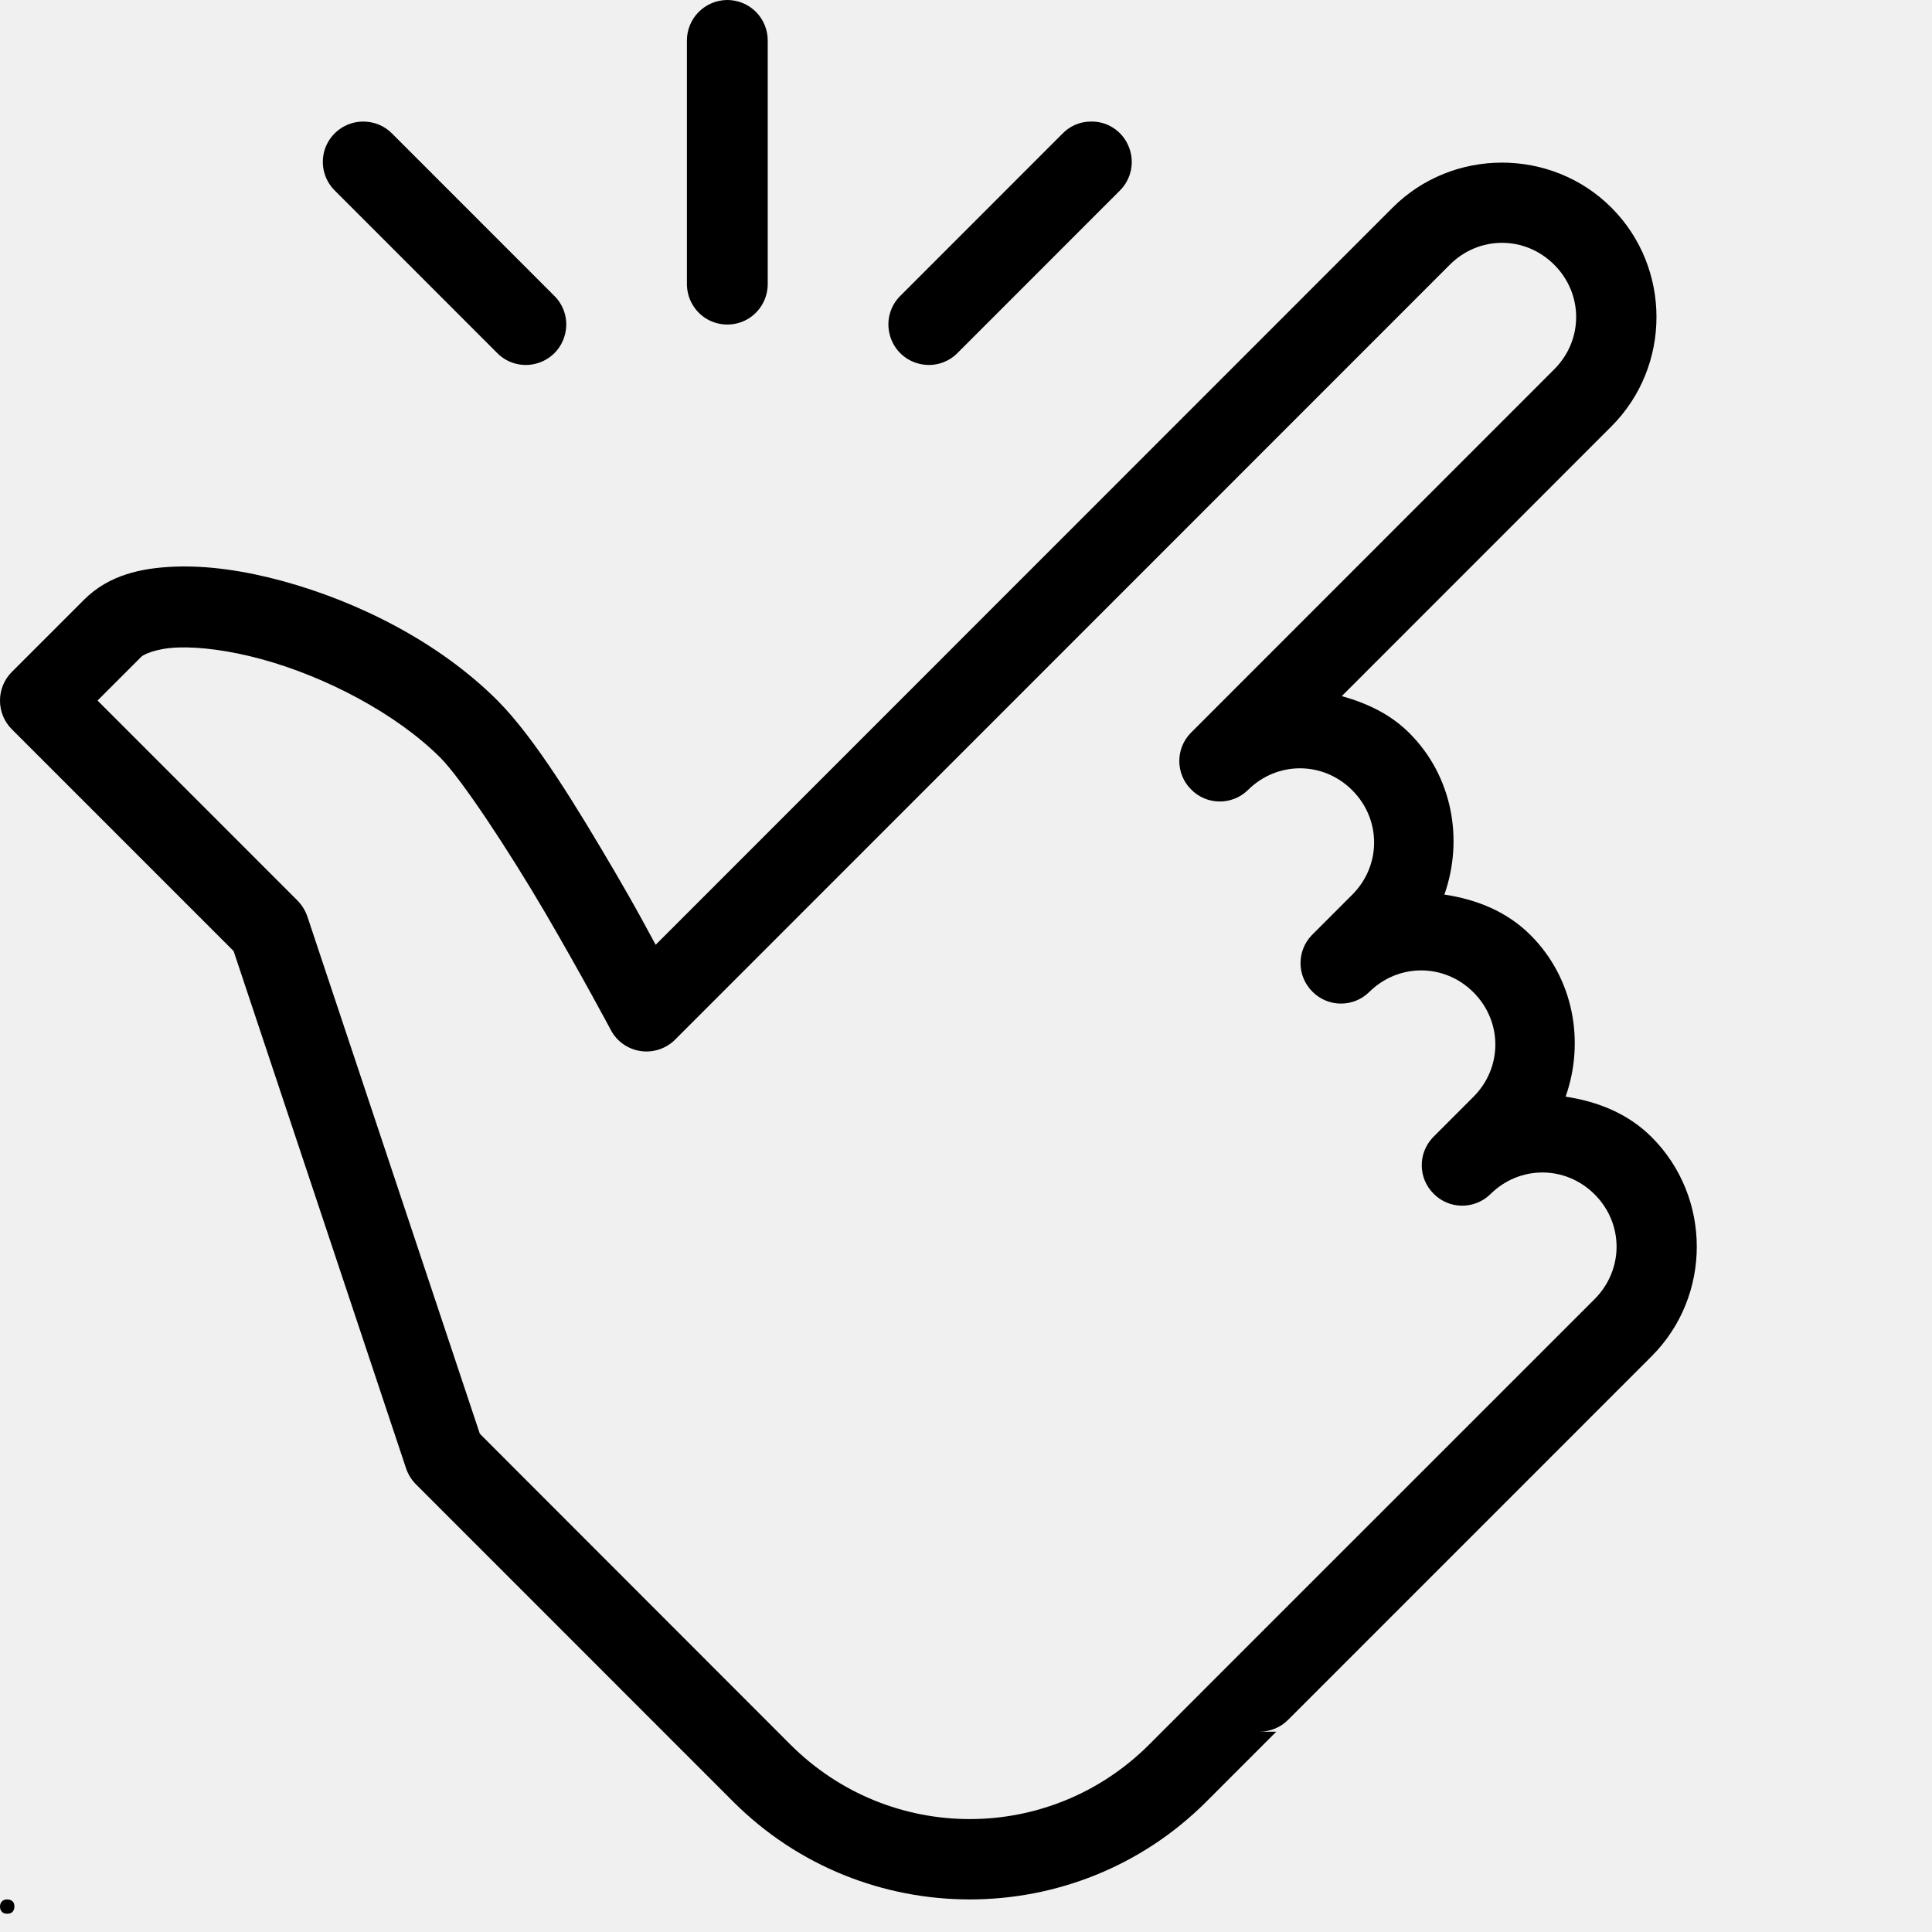
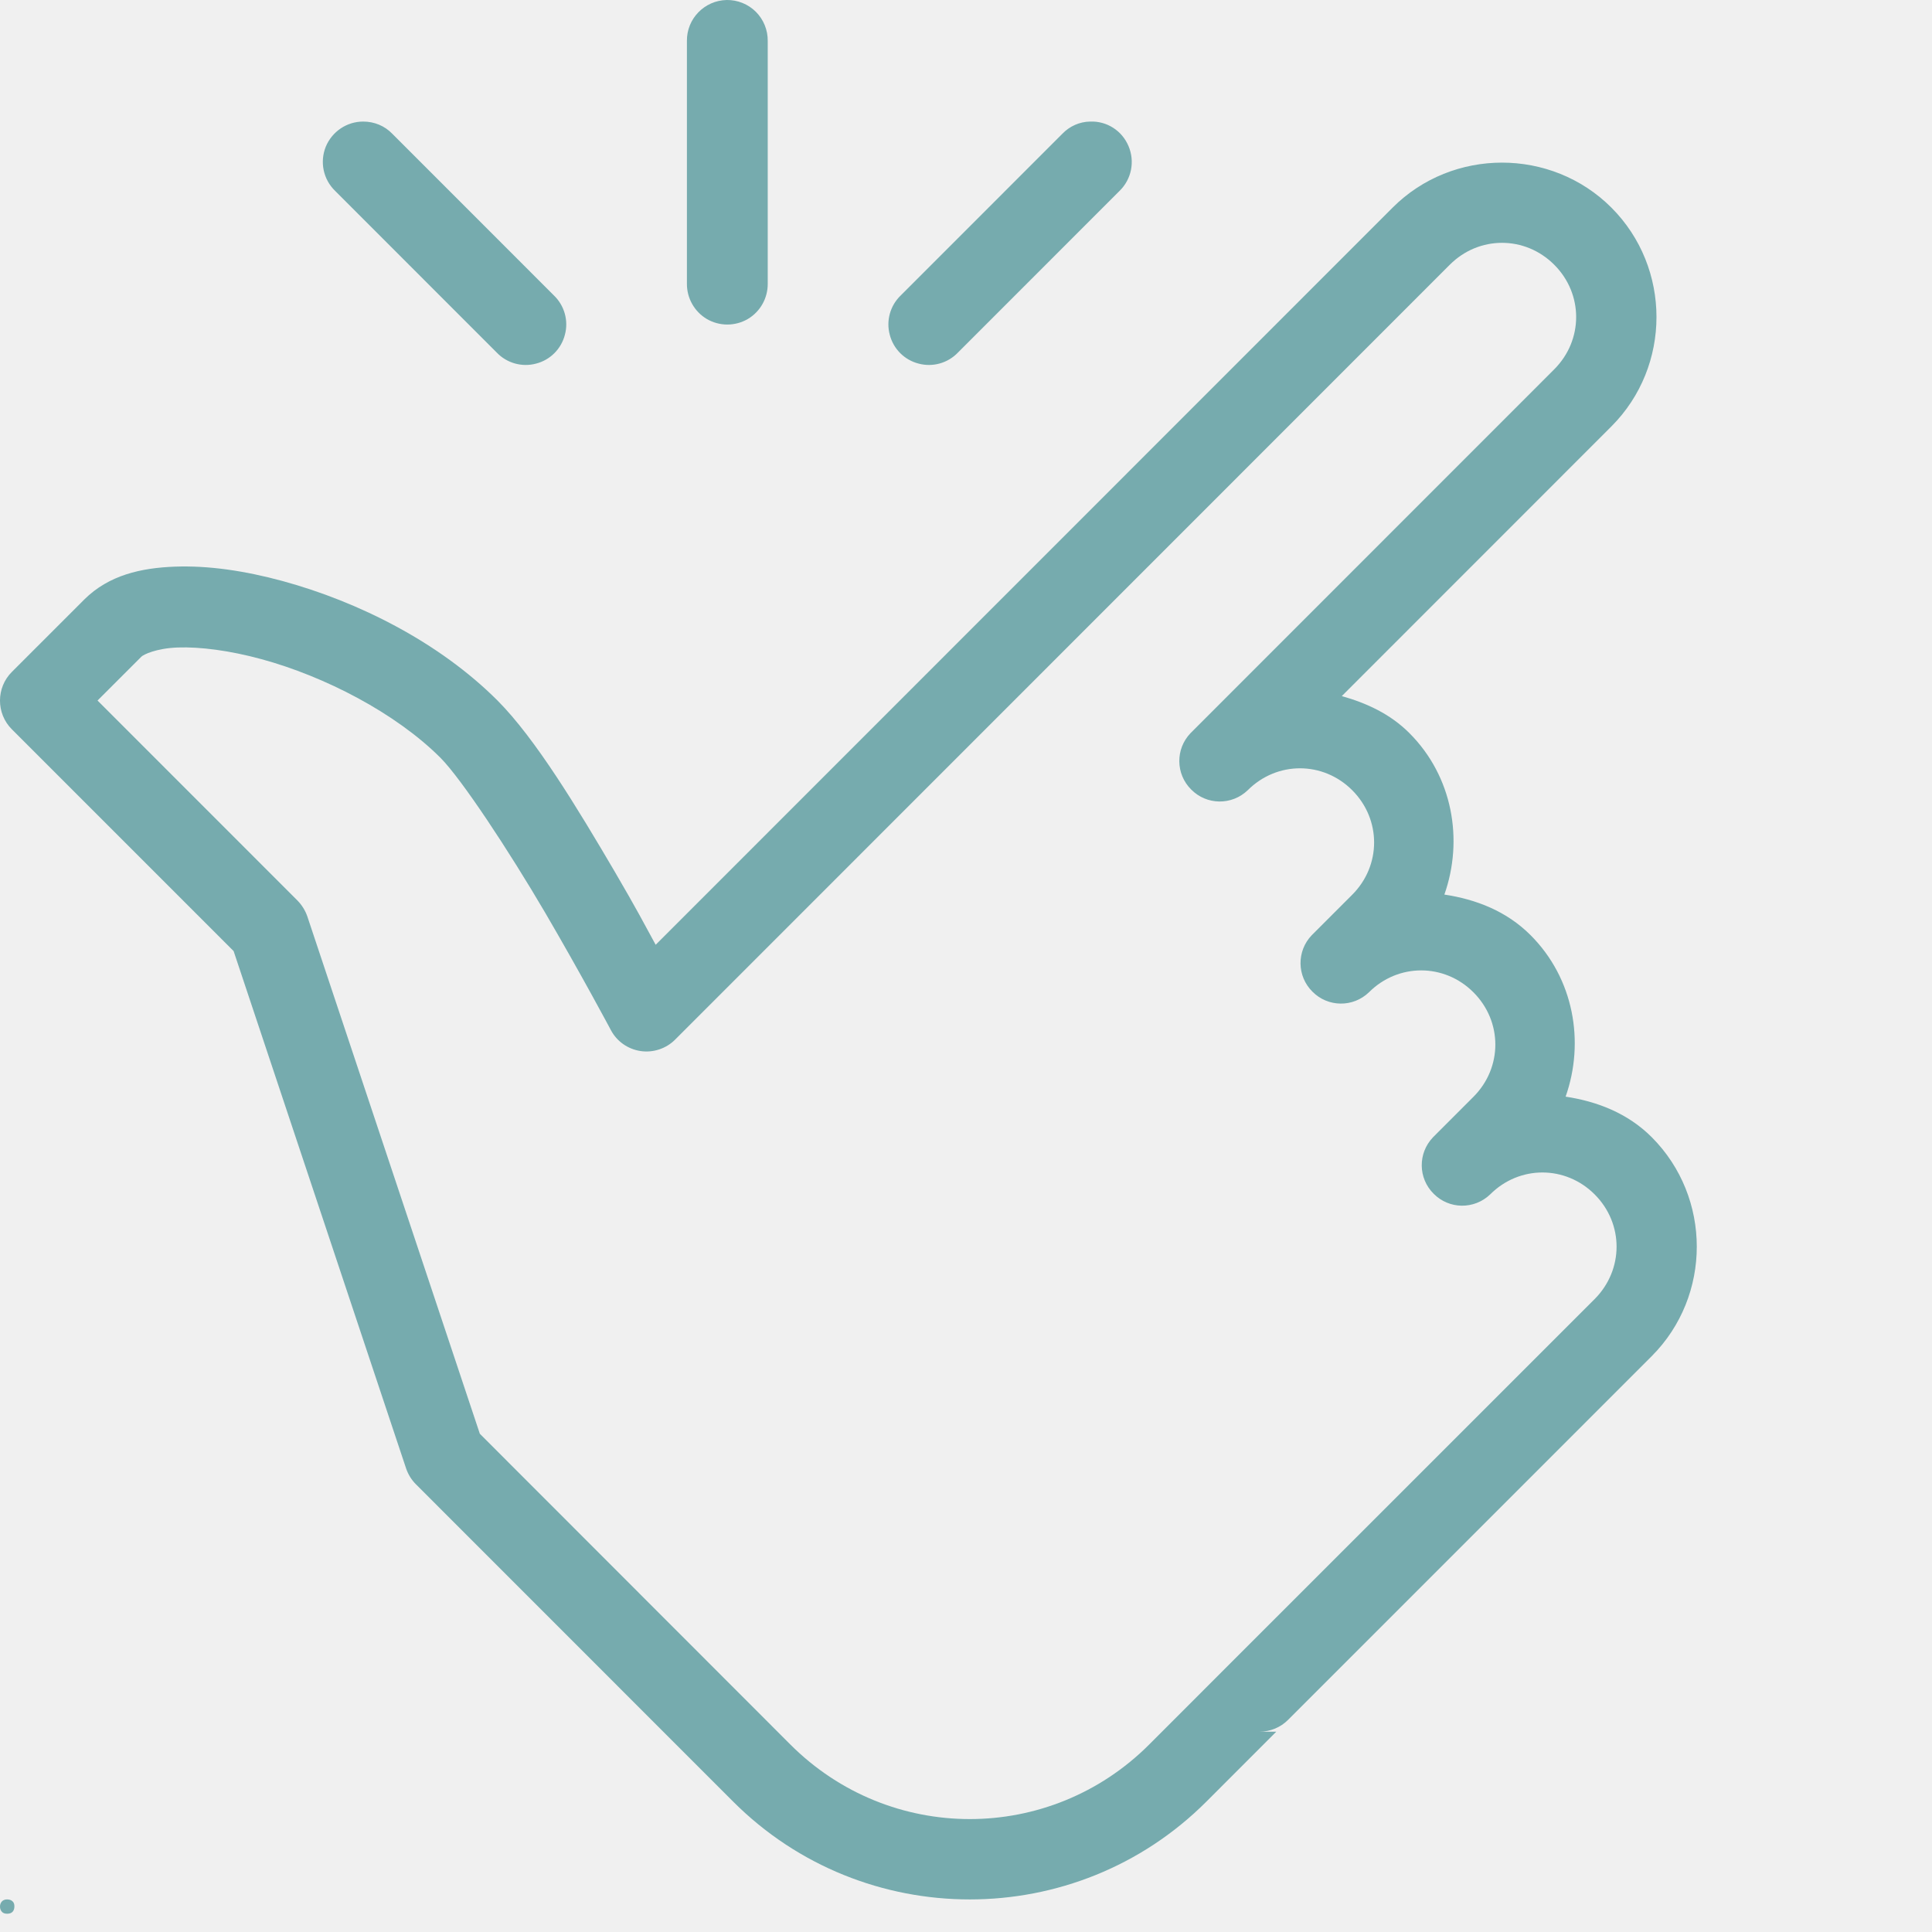
<svg xmlns="http://www.w3.org/2000/svg" width="64" height="64" viewBox="0 0 64 64" fill="none">
  <g clip-path="url(#clip0_2_870)">
-     <path d="M24.073 0C23.335 0.015 22.745 0.622 22.755 1.359V9.393C22.75 9.874 23.001 10.324 23.419 10.57C23.837 10.811 24.35 10.811 24.768 10.57C25.187 10.324 25.437 9.874 25.432 9.393V1.359C25.437 0.999 25.296 0.648 25.04 0.392C24.784 0.136 24.433 -0.005 24.073 0ZM12.031 4.027C11.487 4.027 11.001 4.357 10.792 4.859C10.588 5.366 10.708 5.941 11.101 6.323L16.455 11.679C16.789 12.03 17.291 12.17 17.757 12.045C18.227 11.925 18.593 11.558 18.713 11.088C18.839 10.622 18.697 10.12 18.347 9.785L12.993 4.429C12.742 4.168 12.397 4.027 12.031 4.027ZM36.114 4.027C35.764 4.032 35.435 4.179 35.194 4.429L29.84 9.785C29.489 10.12 29.349 10.622 29.474 11.088C29.594 11.558 29.96 11.925 30.431 12.045C30.896 12.17 31.398 12.03 31.733 11.679L37.087 6.323C37.484 5.936 37.599 5.35 37.385 4.843C37.171 4.33 36.669 4.006 36.114 4.027ZM49.756 5.387C48.443 5.387 47.126 5.883 46.133 6.877L21.72 31.297C21.317 30.559 21.119 30.168 20.371 28.886C19.127 26.767 17.741 24.471 16.481 23.206C14.546 21.271 11.869 19.932 9.359 19.247C8.109 18.907 6.897 18.729 5.788 18.771C4.679 18.813 3.608 19.048 2.792 19.859L0.392 22.259C-0.131 22.782 -0.131 23.635 0.392 24.158L7.739 31.506L13.453 48.645C13.521 48.844 13.631 49.022 13.777 49.168L24.287 59.681C28.606 64.001 35.644 64.001 39.963 59.681L42.279 57.364H41.725C42.08 57.364 42.42 57.223 42.671 56.971L54.718 44.922C56.705 42.929 56.705 39.666 54.718 37.673C53.918 36.872 52.903 36.486 51.863 36.328C52.501 34.519 52.14 32.416 50.702 30.978C49.902 30.177 48.888 29.791 47.847 29.634C48.485 27.824 48.125 25.721 46.687 24.284C46.049 23.645 45.265 23.29 44.449 23.059L53.379 14.126C55.371 12.133 55.371 8.87 53.379 6.877C52.386 5.883 51.068 5.387 49.756 5.387ZM49.756 8.044C50.378 8.044 51 8.284 51.487 8.771C52.454 9.738 52.454 11.265 51.487 12.233L39.44 24.284C38.933 24.811 38.943 25.643 39.461 26.155C39.973 26.674 40.805 26.684 41.333 26.177C42.3 25.209 43.827 25.209 44.794 26.177C45.761 27.144 45.761 28.672 44.794 29.639L43.455 30.978C42.948 31.506 42.959 32.337 43.476 32.85C43.989 33.368 44.82 33.379 45.348 32.871C46.315 31.904 47.842 31.904 48.809 32.871C49.777 33.839 49.777 35.366 48.809 36.334L47.471 37.673C46.964 38.201 46.974 39.032 47.492 39.545C48.004 40.063 48.835 40.073 49.364 39.566C50.331 38.598 51.858 38.598 52.825 39.566C53.793 40.533 53.793 42.061 52.825 43.033L40.778 55.078L38.07 57.788C34.776 61.083 29.474 61.083 26.18 57.788L15.895 47.495L10.18 30.355C10.112 30.162 10.003 29.984 9.856 29.833L3.231 23.206L4.685 21.752C4.747 21.689 5.161 21.475 5.893 21.449C6.625 21.423 7.607 21.548 8.659 21.835C10.755 22.405 13.108 23.619 14.593 25.105C15.294 25.811 16.852 28.175 18.06 30.235C19.267 32.301 20.235 34.121 20.235 34.121C20.433 34.498 20.799 34.754 21.218 34.817C21.636 34.88 22.065 34.738 22.363 34.44L48.025 8.771C48.511 8.284 49.134 8.044 49.756 8.044Z" fill="black" />
-     <path d="M0.235 63.395C0.156 63.395 0.097 63.372 0.059 63.326C0.019 63.28 0 63.224 0 63.158C0 63.091 0.02 63.035 0.061 62.99C0.102 62.944 0.16 62.921 0.235 62.921C0.309 62.921 0.368 62.941 0.411 62.98C0.455 63.017 0.477 63.074 0.477 63.15C0.477 63.227 0.457 63.288 0.416 63.331C0.375 63.374 0.315 63.395 0.235 63.395Z" fill="black" />
+     <path d="M24.073 0C23.335 0.015 22.745 0.622 22.755 1.359V9.393C22.75 9.874 23.001 10.324 23.419 10.57C23.837 10.811 24.35 10.811 24.768 10.57C25.187 10.324 25.437 9.874 25.432 9.393V1.359C25.437 0.999 25.296 0.648 25.04 0.392C24.784 0.136 24.433 -0.005 24.073 0ZM12.031 4.027C11.487 4.027 11.001 4.357 10.792 4.859C10.588 5.366 10.708 5.941 11.101 6.323L16.455 11.679C16.789 12.03 17.291 12.17 17.757 12.045C18.227 11.925 18.593 11.558 18.713 11.088C18.839 10.622 18.697 10.12 18.347 9.785L12.993 4.429C12.742 4.168 12.397 4.027 12.031 4.027ZM36.114 4.027C35.764 4.032 35.435 4.179 35.194 4.429L29.84 9.785C29.489 10.12 29.349 10.622 29.474 11.088C29.594 11.558 29.96 11.925 30.431 12.045C30.896 12.17 31.398 12.03 31.733 11.679L37.087 6.323C37.484 5.936 37.599 5.35 37.385 4.843C37.171 4.33 36.669 4.006 36.114 4.027ZM49.756 5.387C48.443 5.387 47.126 5.883 46.133 6.877L21.72 31.297C21.317 30.559 21.119 30.168 20.371 28.886C19.127 26.767 17.741 24.471 16.481 23.206C14.546 21.271 11.869 19.932 9.359 19.247C8.109 18.907 6.897 18.729 5.788 18.771C4.679 18.813 3.608 19.048 2.792 19.859L0.392 22.259C-0.131 22.782 -0.131 23.635 0.392 24.158L7.739 31.506L13.453 48.645C13.521 48.844 13.631 49.022 13.777 49.168L24.287 59.681C28.606 64.001 35.644 64.001 39.963 59.681L42.279 57.364H41.725C42.08 57.364 42.42 57.223 42.671 56.971L54.718 44.922C56.705 42.929 56.705 39.666 54.718 37.673C53.918 36.872 52.903 36.486 51.863 36.328C52.501 34.519 52.14 32.416 50.702 30.978C49.902 30.177 48.888 29.791 47.847 29.634C48.485 27.824 48.125 25.721 46.687 24.284C46.049 23.645 45.265 23.29 44.449 23.059L53.379 14.126C55.371 12.133 55.371 8.87 53.379 6.877C52.386 5.883 51.068 5.387 49.756 5.387ZM49.756 8.044C50.378 8.044 51 8.284 51.487 8.771C52.454 9.738 52.454 11.265 51.487 12.233L39.44 24.284C38.933 24.811 38.943 25.643 39.461 26.155C39.973 26.674 40.805 26.684 41.333 26.177C42.3 25.209 43.827 25.209 44.794 26.177C45.761 27.144 45.761 28.672 44.794 29.639L43.455 30.978C42.948 31.506 42.959 32.337 43.476 32.85C43.989 33.368 44.82 33.379 45.348 32.871C46.315 31.904 47.842 31.904 48.809 32.871C49.777 33.839 49.777 35.366 48.809 36.334L47.471 37.673C46.964 38.201 46.974 39.032 47.492 39.545C48.004 40.063 48.835 40.073 49.364 39.566C50.331 38.598 51.858 38.598 52.825 39.566C53.793 40.533 53.793 42.061 52.825 43.033L40.778 55.078L38.07 57.788C34.776 61.083 29.474 61.083 26.18 57.788L15.895 47.495L10.18 30.355C10.112 30.162 10.003 29.984 9.856 29.833L3.231 23.206L4.685 21.752C4.747 21.689 5.161 21.475 5.893 21.449C6.625 21.423 7.607 21.548 8.659 21.835C10.755 22.405 13.108 23.619 14.593 25.105C15.294 25.811 16.852 28.175 18.06 30.235C19.267 32.301 20.235 34.121 20.235 34.121C20.433 34.498 20.799 34.754 21.218 34.817C21.636 34.88 22.065 34.738 22.363 34.44L48.025 8.771C48.511 8.284 49.134 8.044 49.756 8.044Z" fill="#76ABAE" />
+     <path d="M0.235 63.395C0.156 63.395 0.097 63.372 0.059 63.326C0.019 63.28 0 63.224 0 63.158C0 63.091 0.02 63.035 0.061 62.99C0.102 62.944 0.16 62.921 0.235 62.921C0.309 62.921 0.368 62.941 0.411 62.98C0.455 63.017 0.477 63.074 0.477 63.15C0.477 63.227 0.457 63.288 0.416 63.331C0.375 63.374 0.315 63.395 0.235 63.395Z" fill="#76ABAE" />
  </g>
  <defs>
    <clipPath id="clip0_2_870">
      <rect width="64" height="63.395" fill="white" />
    </clipPath>
  </defs>
</svg>
